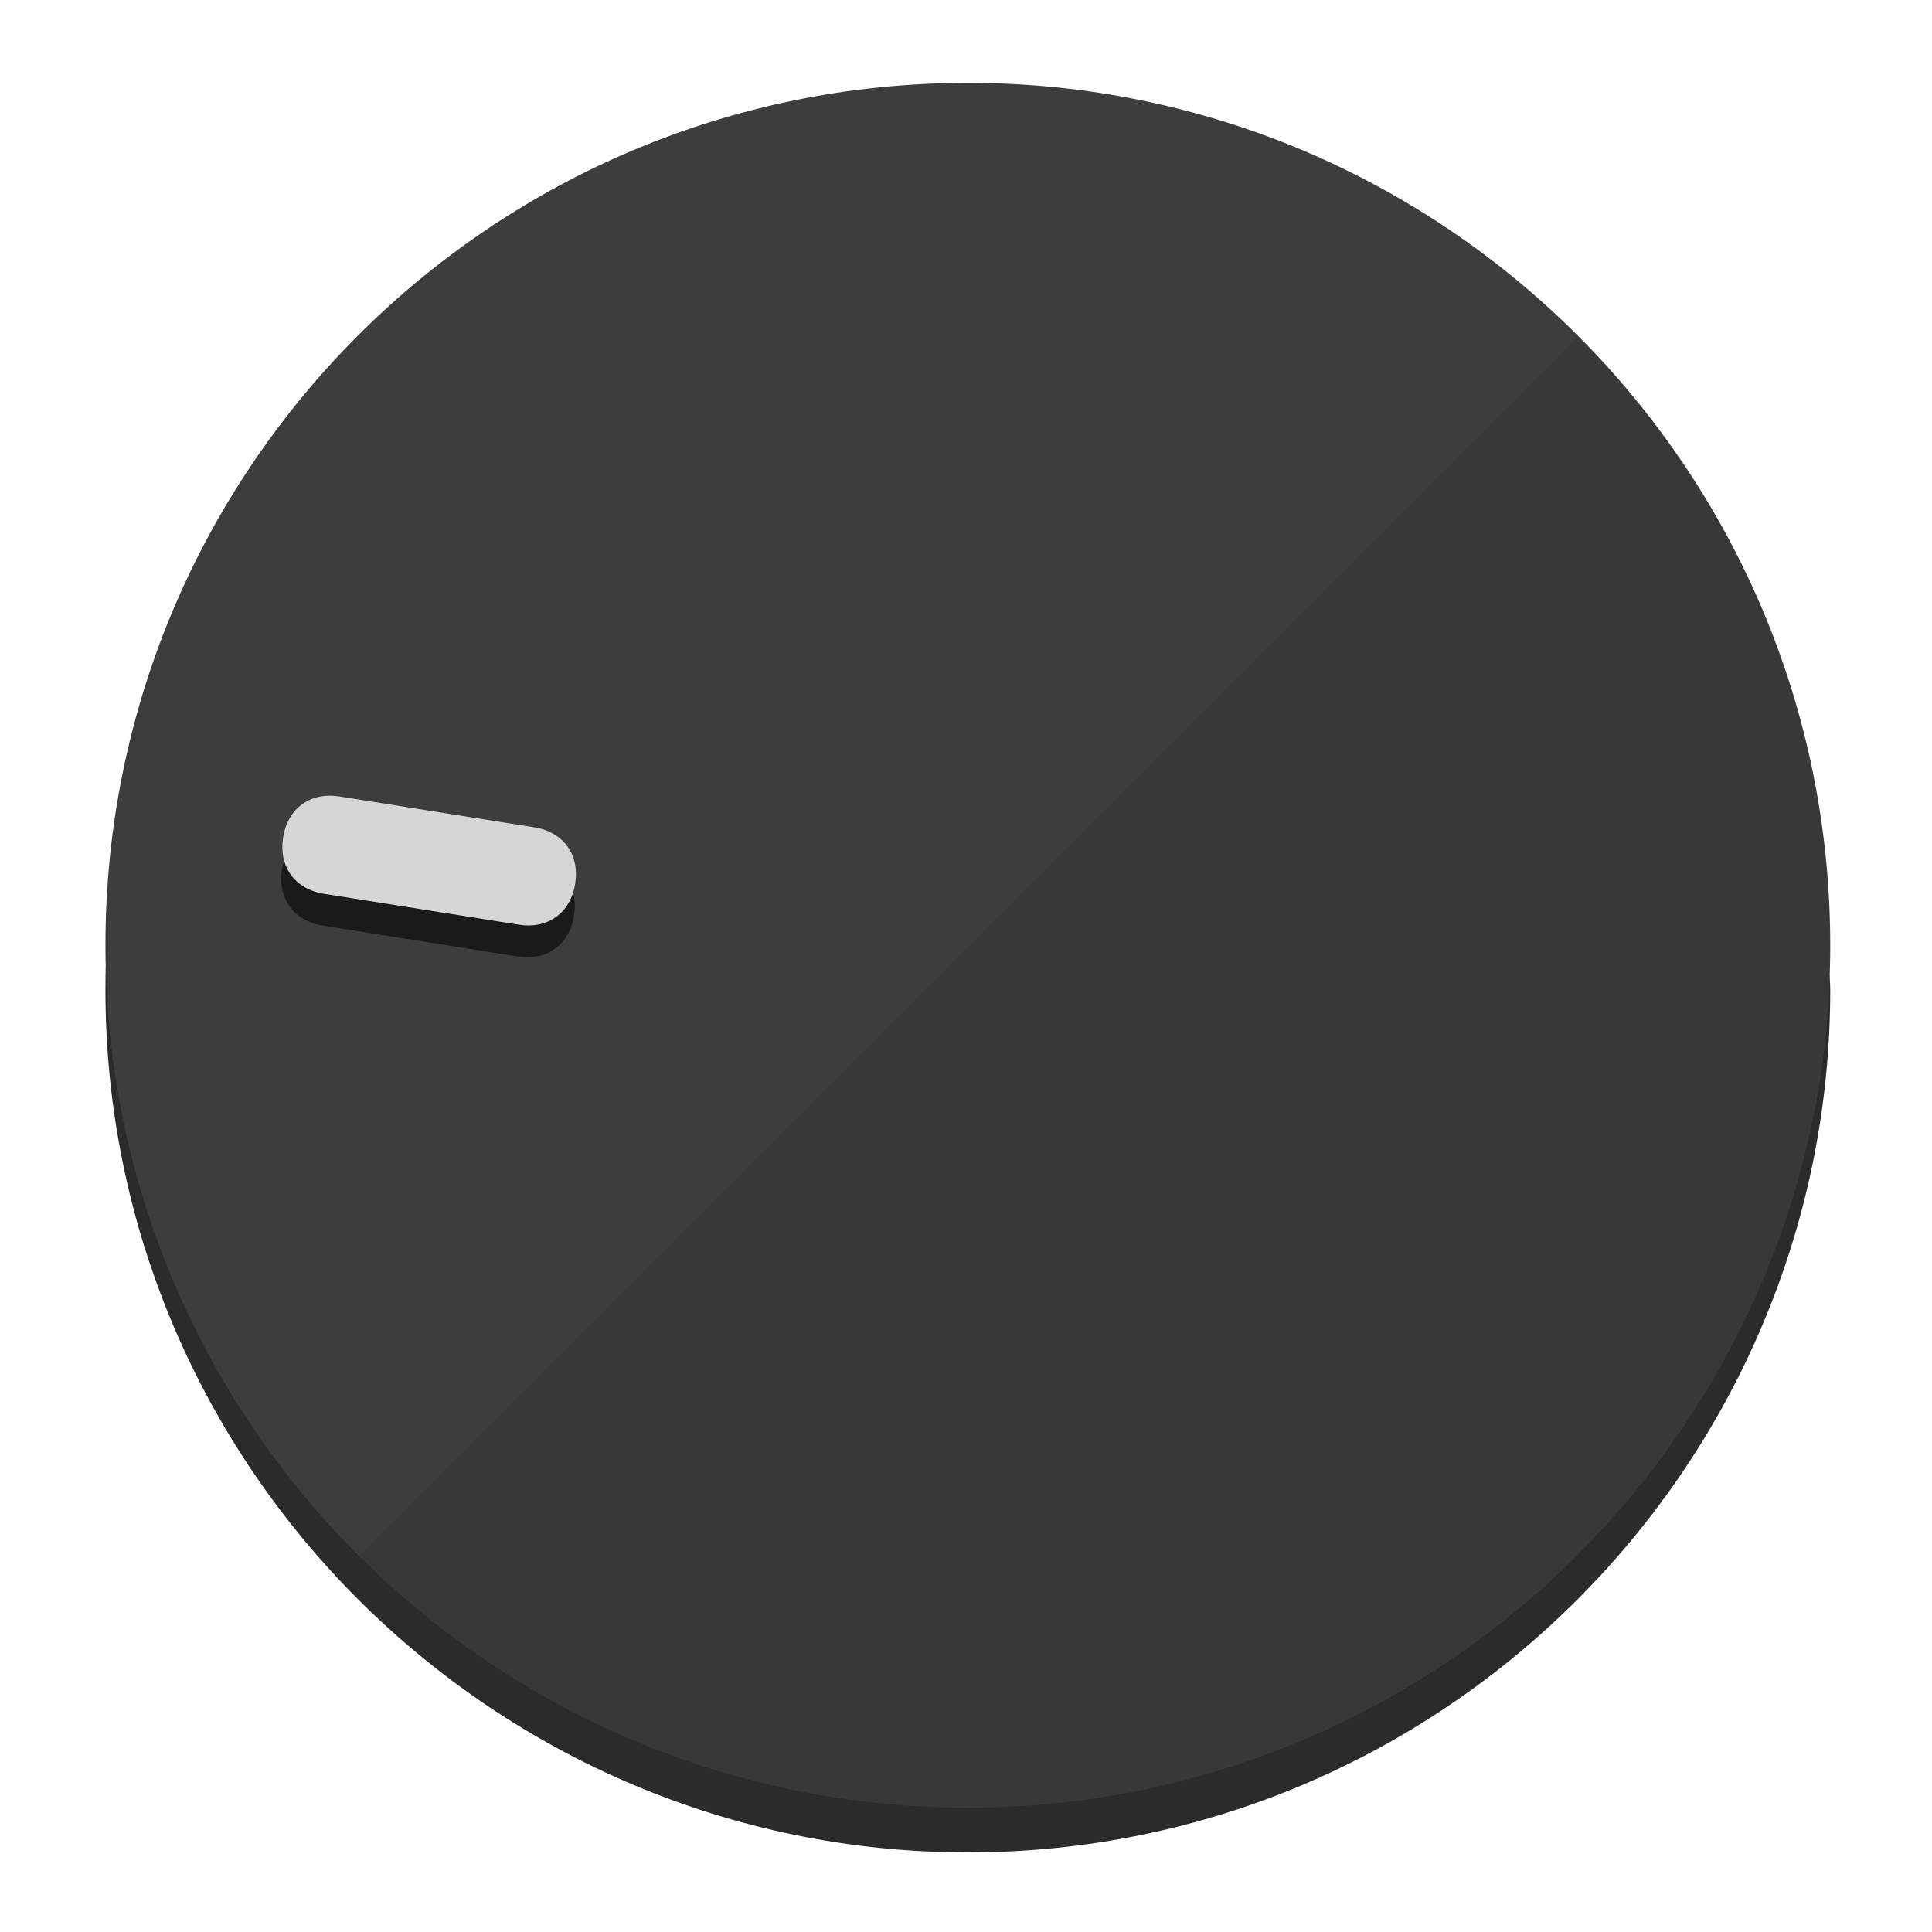
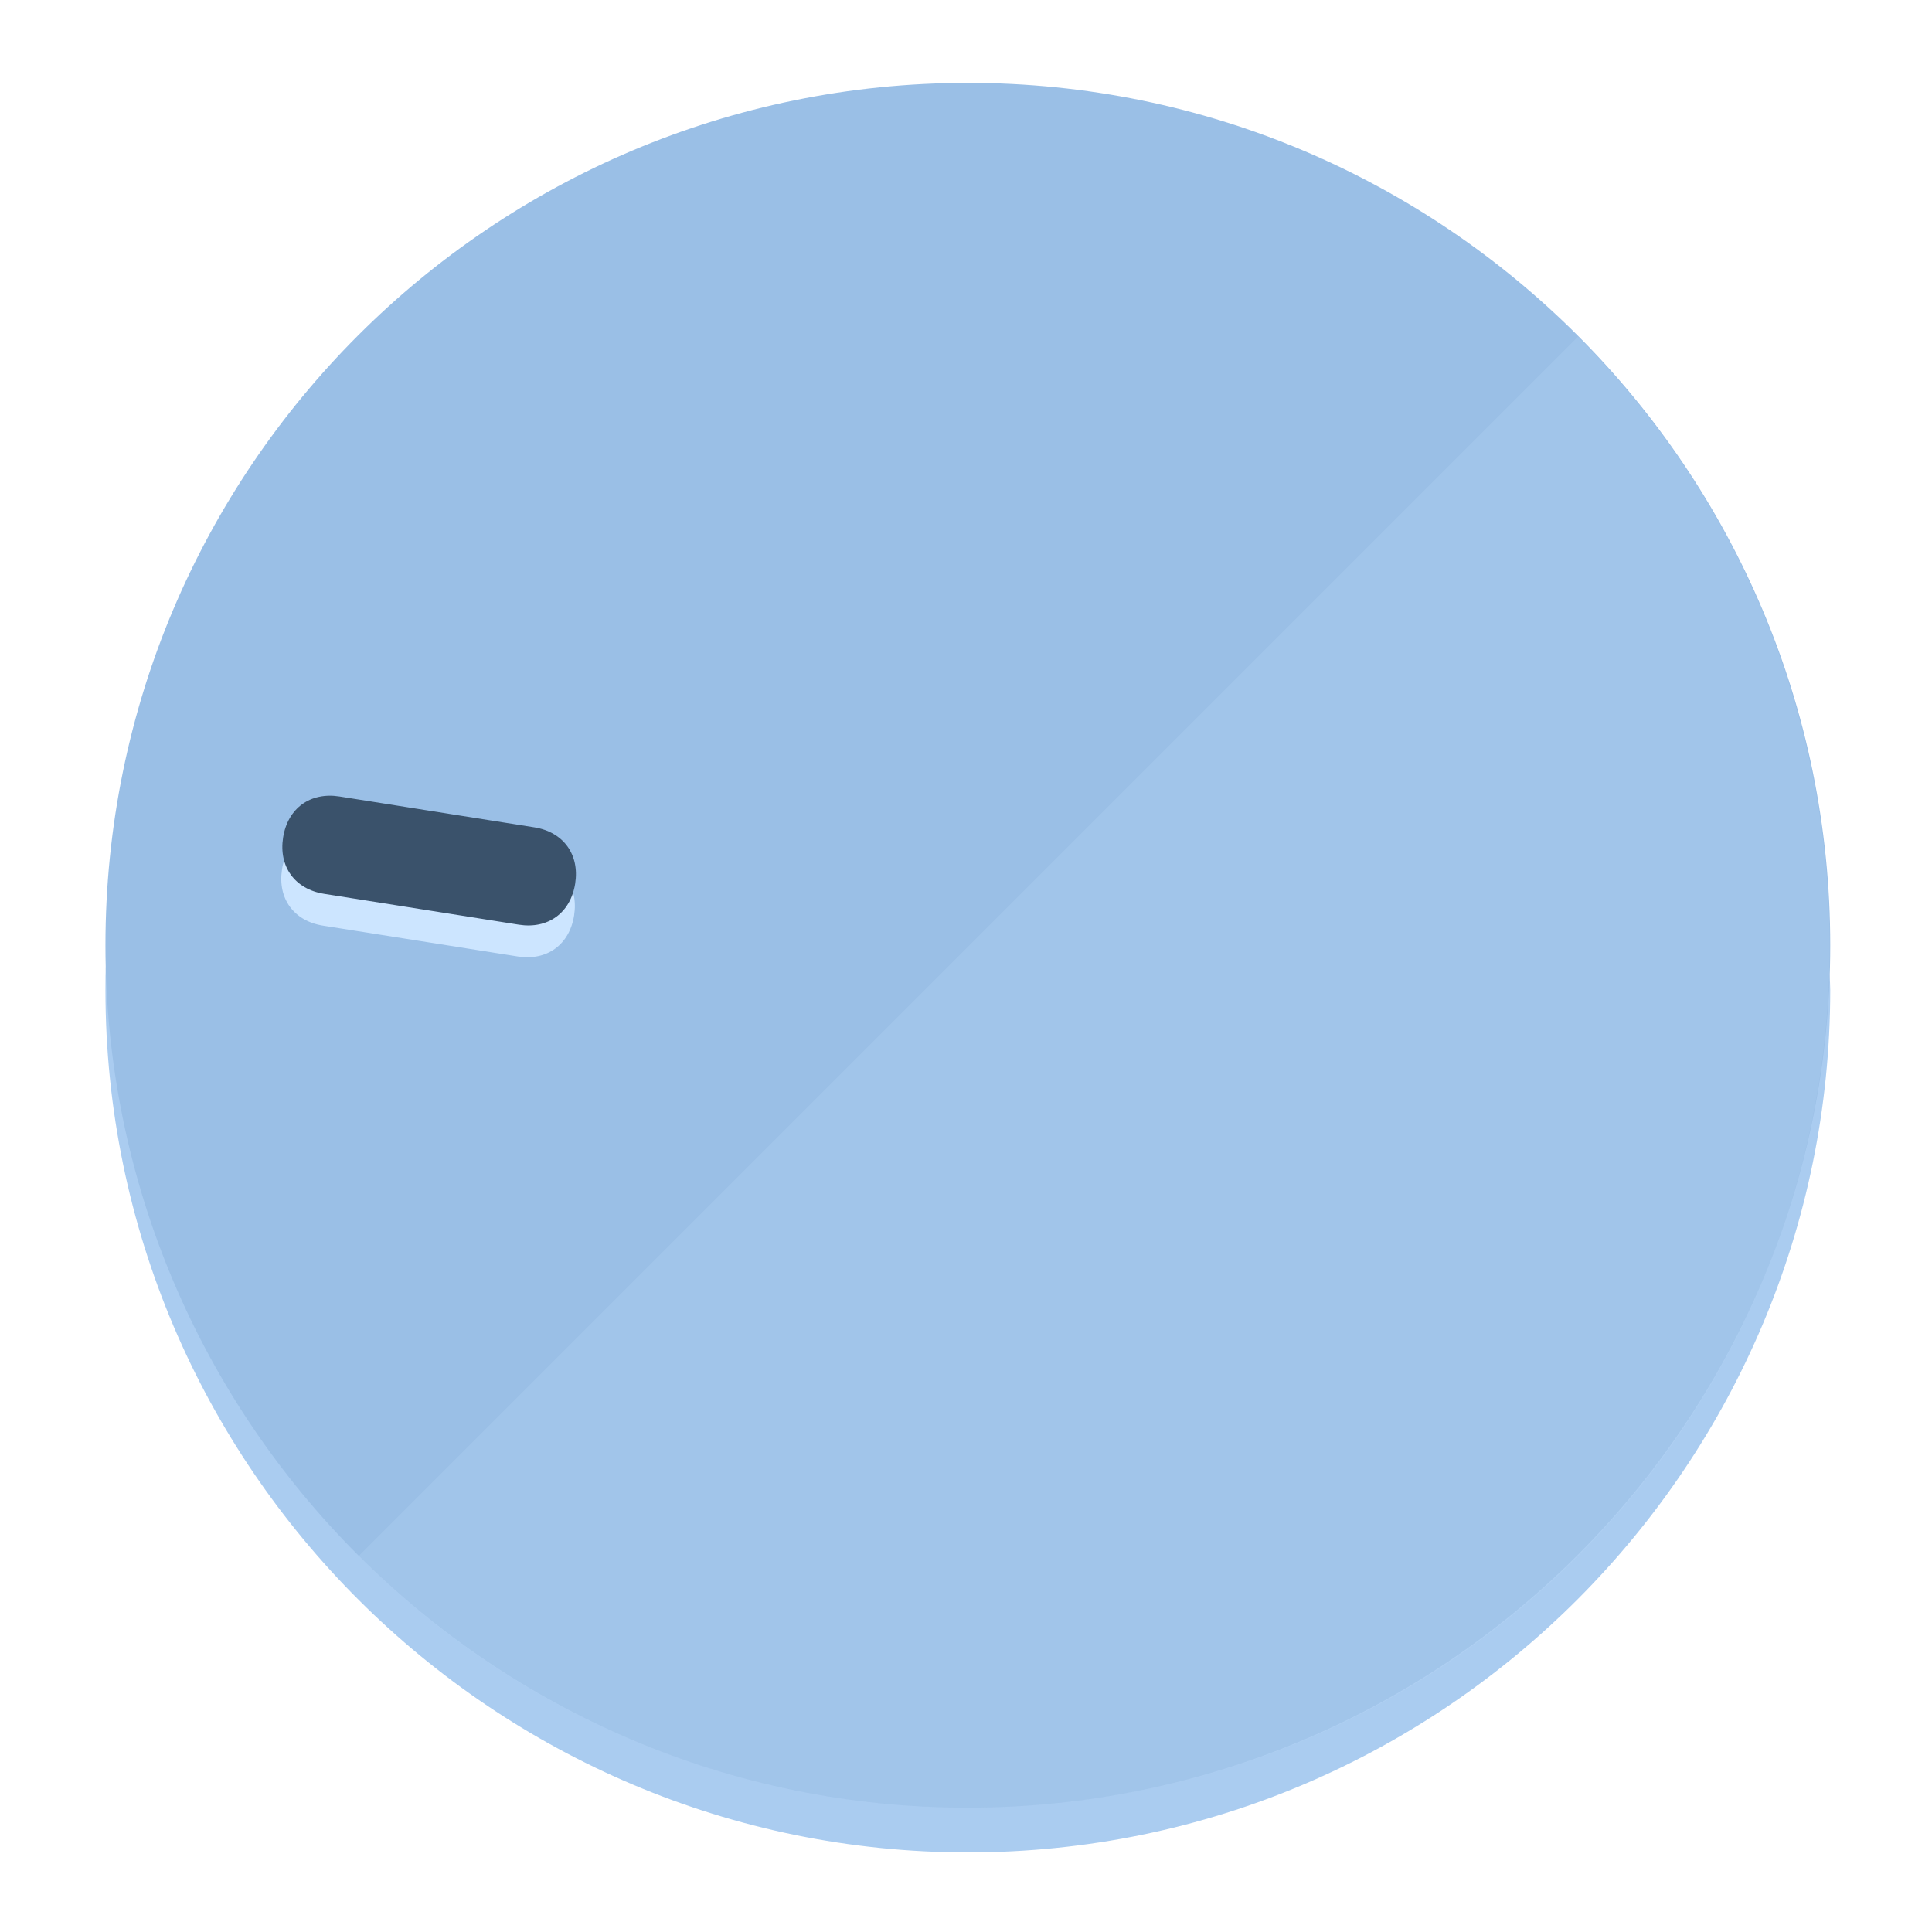
<svg xmlns="http://www.w3.org/2000/svg" height="120px" width="120px" version="1.1" id="Layer_1" viewBox="0 0 496.8 496.8" xml:space="preserve">
  <defs id="defs23" />
  <g id="g3158">
-     <path style="display:inline;fill:#2B2B2B;fill-opacity:1;stroke-width:1.584" d="m 248.875,445.92 c 116.582,0 212.89,-91.238 220.493,-205.286 0,5.069 1.267,8.87 1.267,13.939 0,121.651 -98.842,221.76 -221.76,221.76 -121.651,0 -221.76,-98.842 -221.76,-221.76 0,-5.069 0,-8.87 1.267,-13.939 7.603,114.048 103.91,205.286 220.493,205.286 z" id="path8" />
-     <circle style="display:inline;fill:#3D3D3D;fill-opacity:1;stroke-width:1.584" cx="248.875" cy="243.071" r="221.76" id="circle12" />
-     <path style="display:inline;fill:#1A1A1A;fill-opacity:0.154;stroke-width:1.587" d="m 405.744,86.606 c 86.308,86.308 86.308,227.193 0,313.5 -86.308,86.308 -227.193,86.308 -313.5,0" id="path14" />
+     <path style="display:inline;fill:#AACCF0;fill-opacity:1;stroke-width:1.584" d="m 248.875,445.92 c 116.582,0 212.89,-91.238 220.493,-205.286 0,5.069 1.267,8.87 1.267,13.939 0,121.651 -98.842,221.76 -221.76,221.76 -121.651,0 -221.76,-98.842 -221.76,-221.76 0,-5.069 0,-8.87 1.267,-13.939 7.603,114.048 103.91,205.286 220.493,205.286 z" id="path8" />
+     <circle style="display:inline;fill:#9ABFE6;fill-opacity:1;stroke-width:1.584" cx="248.875" cy="243.071" r="221.76" id="circle12" />
+     <path style="display:inline;fill:#CCE5FF;fill-opacity:0.154;stroke-width:1.587" d="m 405.744,86.606 c 86.308,86.308 86.308,227.193 0,313.5 -86.308,86.308 -227.193,86.308 -313.5,0" id="path14" />
  </g>
  <g id="g3198">
    <circle style="display:none;fill:#000000;fill-opacity:0;stroke-width:1.584" cx="-201.714" cy="283.513" r="221.76" id="circle12-3" transform="rotate(-81)" />
-     <path style="display:inline;fill:#1A1A1A;fill-opacity:1;stroke-width:1.584" d="m 137.089,220.92 c 7.51,1.189 11.723,6.989 10.534,14.498 v 0 c -1.189,7.51 -6.989,11.723 -14.498,10.534 L 83.061,238.023 C 75.551,236.834 71.338,231.034 72.527,223.525 v 0 c 1.189,-7.51 6.989,-11.723 14.498,-10.534 z" id="path3789" />
-     <path style="display:inline;fill:#D6D6D6;stroke-width:1.584" d="m 137.365,212.742 c 7.51,1.189 11.723,6.989 10.534,14.498 v 0 c -1.189,7.51 -6.989,11.723 -14.498,10.534 l -50.064,-7.929 c -7.51,-1.189 -11.723,-6.989 -10.534,-14.498 v 0 c 1.189,-7.51 6.989,-11.723 14.498,-10.534 z" id="path915" />
+     <path style="display:inline;fill:#CCE5FF;fill-opacity:1;stroke-width:1.584" d="m 137.089,220.92 c 7.51,1.189 11.723,6.989 10.534,14.498 v 0 c -1.189,7.51 -6.989,11.723 -14.498,10.534 L 83.061,238.023 C 75.551,236.834 71.338,231.034 72.527,223.525 v 0 c 1.189,-7.51 6.989,-11.723 14.498,-10.534 z" id="path3789" />
+     <path style="display:inline;fill:#3A526B;stroke-width:1.584" d="m 137.365,212.742 c 7.51,1.189 11.723,6.989 10.534,14.498 v 0 c -1.189,7.51 -6.989,11.723 -14.498,10.534 l -50.064,-7.929 c -7.51,-1.189 -11.723,-6.989 -10.534,-14.498 v 0 c 1.189,-7.51 6.989,-11.723 14.498,-10.534 z" id="path915" />
  </g>
</svg>
